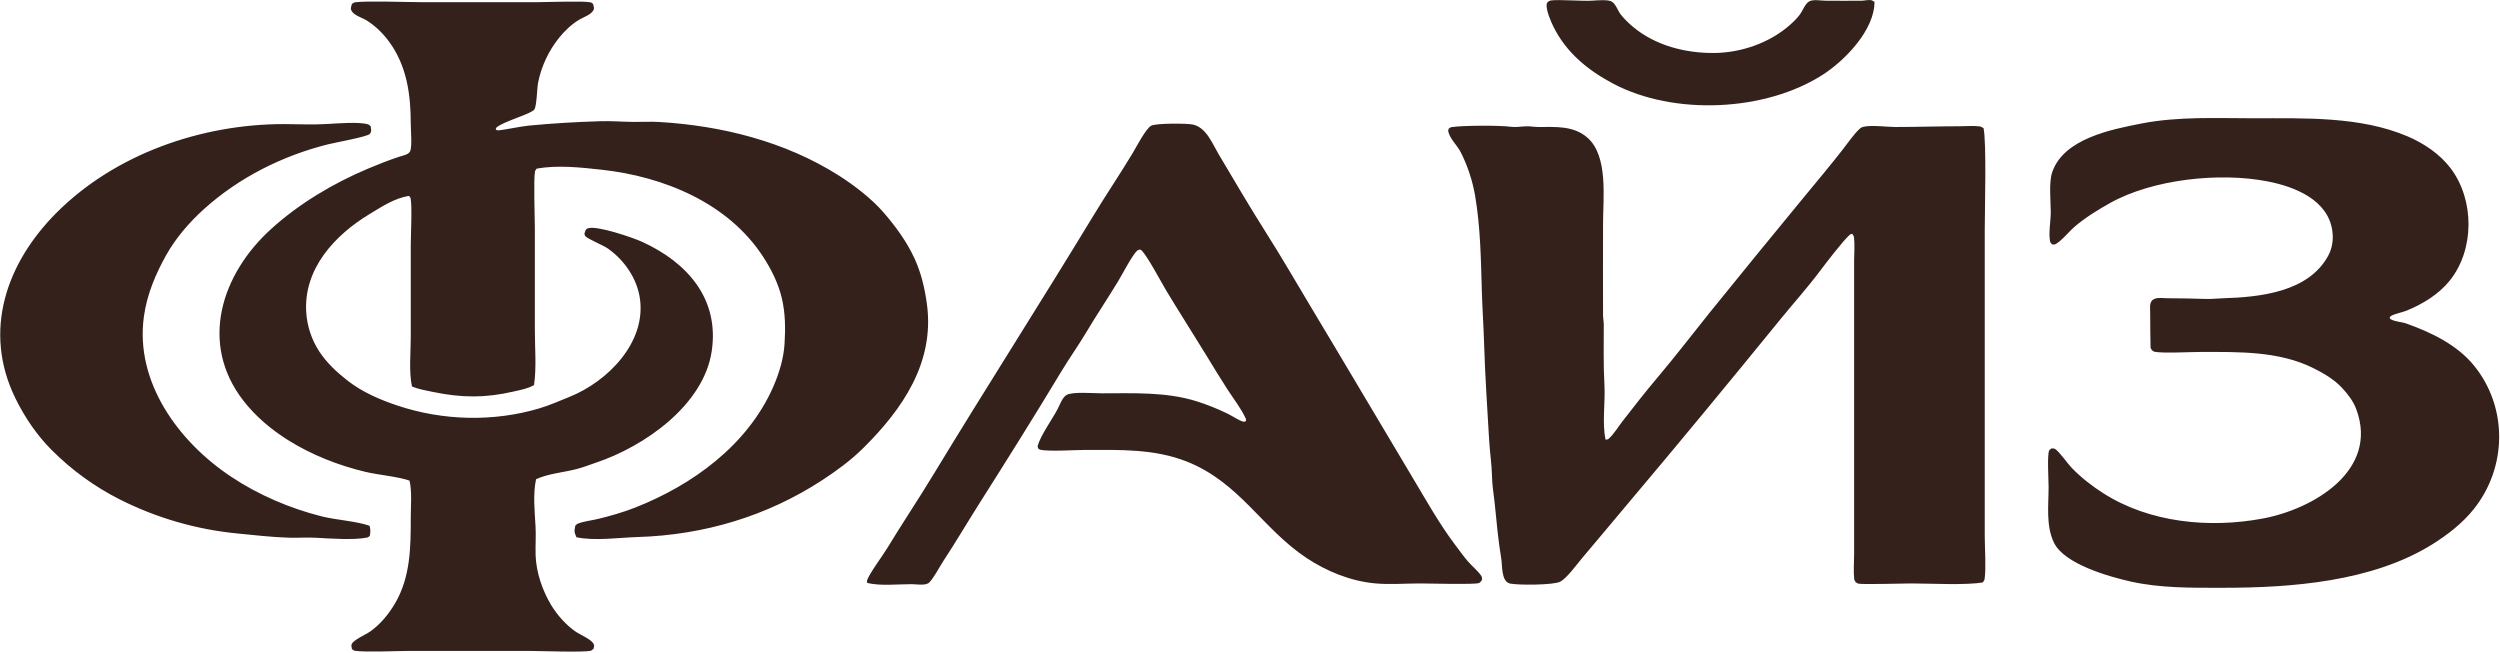
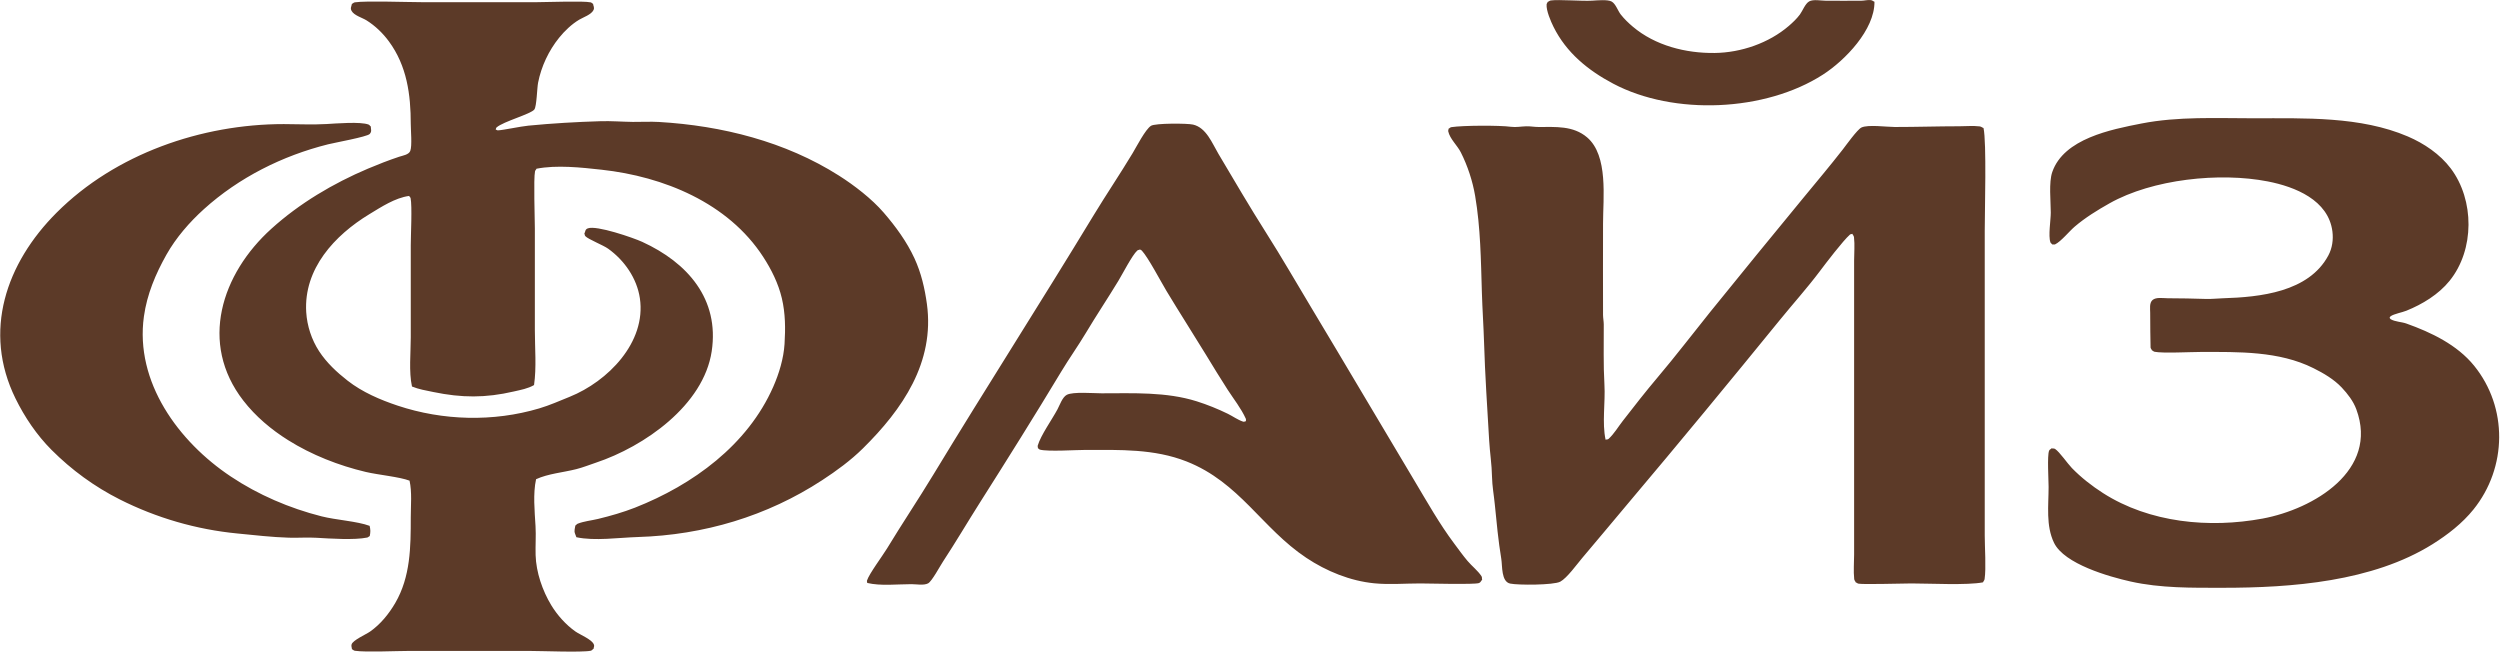
<svg xmlns="http://www.w3.org/2000/svg" viewBox="211.50 202.00 861.25 224.75" width="200mm" height="52.19mm">
-   <path fill="#34211B" fill-rule="evenodd" d="M710.53 246.34C710.57 246.60 710.35 246.92 710.42 247.25C710.99 249.87 713.57 252.12 714.76 254.50C717.10 259.13 718.82 264.38 719.69 269.50C721.56 280.50 721.67 291.63 722.01 302.75C722.18 308.50 722.58 314.24 722.76 320.00C723.10 331.25 723.86 342.51 724.52 353.75C724.76 357.91 725.43 362.09 725.50 366.25C725.56 369.42 726.15 372.60 726.46 375.75C727.08 382.01 727.66 388.28 728.69 394.50C729.11 396.99 728.63 402.38 731.75 403.05C734.48 403.63 746.74 403.60 749.00 402.40C751.34 401.16 754.73 396.41 756.56 394.25C761.93 387.95 767.18 381.57 772.52 375.25C790.11 354.42 807.43 333.40 824.65 312.25C829.19 306.66 834.06 301.26 838.39 295.50C840.55 292.62 846.41 284.94 848.81 282.82C849.07 282.60 849.47 282.67 849.64 282.55C849.79 282.96 850.15 283.20 850.21 283.75C850.51 286.35 850.25 289.13 850.25 291.75C850.25 298.00 850.25 304.25 850.25 310.50C850.25 331.42 850.25 352.33 850.25 373.25C850.25 379.83 850.25 386.42 850.25 393.00C850.25 395.79 849.98 398.73 850.28 401.50C850.33 402.00 850.69 402.23 850.81 402.64C851.12 402.70 851.39 403.02 851.75 403.08C853.65 403.41 866.91 403.00 870.00 403.00C876.23 403.00 889.29 403.69 894.66 402.62C894.78 402.23 895.13 401.98 895.20 401.50C895.76 397.72 895.25 390.63 895.25 386.50C895.25 375.67 895.25 364.83 895.25 354.00C895.25 329.83 895.25 305.67 895.25 281.50C895.25 274.64 895.92 251.05 894.83 246.11C894.36 245.96 894.07 245.61 893.50 245.54C891.22 245.27 888.79 245.50 886.50 245.50C879.07 245.50 871.68 245.76 864.25 245.75C861.57 245.75 855.03 244.85 852.77 245.93C851.36 246.60 847.50 252.00 846.34 253.50C841.92 259.18 837.26 264.69 832.69 270.25C821.97 283.30 811.25 296.35 800.65 309.50C794.62 316.99 788.78 324.66 782.56 332.00C778.44 336.87 774.47 341.96 770.56 347.00C768.99 349.01 767.56 351.46 765.68 353.18C765.31 353.52 764.89 353.33 764.63 353.49C763.36 347.67 764.59 340.60 764.23 334.50C763.83 327.61 764.03 320.67 764.00 313.75C763.99 312.66 763.76 311.59 763.75 310.50C763.70 300.00 763.75 289.50 763.75 279.00C763.75 270.23 765.63 255.60 758.25 249.32C753.44 245.23 747.37 245.76 741.50 245.75C740.07 245.75 738.68 245.46 737.25 245.51C735.49 245.56 733.78 245.92 732.00 245.68C728.01 245.14 715.47 245.20 711.51 245.80C711.05 245.87 710.88 246.23 710.53 246.34ZM510.24 402.83C514.92 403.94 520.59 403.25 525.50 403.25C527.11 403.25 529.78 403.76 531.23 402.97C532.54 402.27 535.34 397.01 536.34 395.50C540.71 388.85 544.75 381.97 549.01 375.25C558.52 360.26 567.95 345.21 577.11 330.00C579.81 325.52 582.86 321.24 585.55 316.75C589.18 310.68 593.11 304.80 596.78 298.75C598.20 296.41 601.56 289.86 603.29 288.32C603.57 288.07 604.02 288.11 604.23 287.94C604.35 288.08 604.69 288.14 604.85 288.32C607.09 290.76 611.38 298.96 613.36 302.25C617.80 309.63 622.48 316.89 626.97 324.25C629.42 328.26 631.87 332.31 634.42 336.25C636.52 339.49 639.09 342.72 640.68 346.25C640.82 346.55 640.66 346.90 640.74 347.11C640.46 347.08 640.19 347.40 639.75 347.26C637.93 346.66 636.22 345.41 634.50 344.56C631.04 342.87 627.42 341.41 623.75 340.25C613.26 336.95 601.86 337.50 591.00 337.50C588.30 337.50 581.14 336.89 579.01 338.02C577.49 338.83 576.59 341.53 575.81 343.00C573.94 346.52 570.05 351.92 569.00 355.50C568.91 355.83 569.10 356.15 569.05 356.41C569.28 356.49 569.45 356.82 569.77 356.91C572.55 357.64 582.11 357.00 585.50 357.00C597.30 357.00 609.09 356.58 620.25 360.97C638.54 368.17 646.20 383.96 661.50 394.16C668.42 398.78 676.67 402.16 685.00 402.96C690.15 403.46 695.57 403.00 700.75 403.00C703.80 403.00 719.31 403.45 721.00 402.87C721.65 402.64 721.67 402.08 722.11 401.75C721.95 401.38 722.16 400.94 721.87 400.50C720.62 398.59 718.55 397.01 717.07 395.25C715.45 393.34 713.98 391.26 712.47 389.25C707.41 382.50 703.18 374.98 698.86 367.75C686.91 347.77 675.09 327.71 663.10 307.75C657.99 299.24 653.03 290.62 647.71 282.25C642.03 273.30 636.66 264.11 631.25 255.00C629.07 251.33 627.08 245.98 622.50 244.92C620.54 244.46 609.48 244.41 608.02 245.34C606.09 246.56 603.01 252.57 601.70 254.75C597.34 262.00 592.59 269.01 588.20 276.25C570.07 306.15 551.18 335.60 533.05 365.50C527.85 374.08 522.25 382.42 517.05 391.00C515.53 393.50 510.89 399.72 510.18 401.99C510.08 402.29 510.29 402.63 510.24 402.83ZM338.87 386.69C339.15 385.25 339.15 384.58 338.83 383.16C334.52 381.56 327.22 381.15 322.25 379.88C311.25 377.10 300.45 372.47 291.00 366.16C273.03 354.19 257.90 333.65 261.07 311.00C262.14 303.37 265.07 296.42 268.82 289.75C272.11 283.90 276.79 278.52 281.75 274.04C293.79 263.17 308.79 255.65 324.50 251.72C326.69 251.17 337.98 249.12 338.85 248.16C339.68 247.24 339.24 246.55 339.22 245.55C338.96 245.43 338.81 245.05 338.48 244.92C335.77 243.84 327.18 244.55 324.00 244.73C319.12 245.02 314.14 244.75 309.25 244.75C280.95 244.75 251.26 254.99 231.00 275.25C213.58 292.67 205.47 316.12 216.81 339.25C219.98 345.71 224.15 351.89 229.25 357.00C236.14 363.90 244.04 369.67 252.75 374.06C265.41 380.44 279.15 384.42 293.25 385.79C299.19 386.36 305.03 387.06 311.00 387.24C314.16 387.34 317.34 387.08 320.50 387.27C325.21 387.54 333.53 388.12 338.00 387.19C338.36 387.11 338.57 386.78 338.87 386.69ZM918.53 286.24C918.77 286.14 919.17 286.33 919.50 286.18C921.52 285.22 924.39 281.65 926.25 280.07C929.87 276.98 934.11 274.37 938.25 272.04C953.06 263.70 976.20 261.27 992.75 264.50C1002.17 266.34 1013.65 270.90 1015.03 281.75C1015.38 284.55 1014.98 287.48 1013.63 290.00C1006.87 302.65 990.07 304.37 977.25 304.76C975.33 304.82 973.44 305.05 971.50 304.99C967.09 304.86 962.68 304.75 958.25 304.75C956.74 304.75 954.29 304.29 953.06 305.36C951.90 306.37 952.25 308.39 952.25 309.75C952.25 311.06 952.31 321.29 952.38 321.75C952.44 322.12 952.78 322.38 952.84 322.69C953.16 322.78 953.38 323.11 953.75 323.19C956.58 323.77 966.23 323.25 969.75 323.25C982.66 323.25 996.62 322.90 1008.50 328.84C1011.97 330.57 1015.55 332.66 1018.23 335.50C1020.28 337.68 1022.22 340.18 1023.26 343.00C1031.07 364.08 1008.50 377.39 991.00 380.65C972.65 384.06 952.03 382.13 936.00 371.87C932.20 369.44 928.42 366.49 925.27 363.24C923.76 361.69 921.00 357.64 919.49 356.67C919.07 356.40 918.63 356.59 918.27 356.44C918.06 356.76 917.60 356.81 917.42 357.27C916.73 359.00 917.25 367.35 917.25 369.75C917.25 376.11 916.27 383.11 919.12 389.00C922.66 396.31 938.06 400.67 945.50 402.34C955.85 404.66 966.71 404.50 977.25 404.50C1001.01 404.50 1028.84 402.40 1049.50 389.49C1054.71 386.23 1059.77 382.31 1063.64 377.50C1075.24 363.07 1075.53 342.42 1063.85 328.00C1058.00 320.78 1049.06 316.51 1040.50 313.46C1038.82 312.86 1036.57 312.87 1035.06 311.94C1034.90 311.85 1034.80 311.52 1034.72 311.47C1034.80 311.42 1034.91 311.07 1035.06 310.96C1036.27 310.12 1039.01 309.65 1040.50 309.05C1046.03 306.82 1051.60 303.44 1055.39 298.75C1064.04 288.06 1064.01 270.91 1055.78 260.00C1052.08 255.10 1046.59 251.40 1041.00 249.01C1024.70 242.03 1005.40 242.75 988.00 242.75C975.14 242.75 961.92 242.07 949.25 244.55C938.76 246.60 922.51 249.76 918.52 261.25C917.27 264.83 918.00 271.36 918.00 275.25C918.00 277.82 917.08 283.27 917.88 285.49C918.00 285.84 918.41 285.98 918.53 286.24ZM332.72 203.34C332.57 204.25 332.09 204.77 332.60 205.73C333.47 207.34 336.26 208.08 337.75 209.01C340.74 210.88 343.38 213.42 345.46 216.25C351.67 224.68 353.00 234.56 353.00 244.75C353.00 246.87 353.50 252.24 352.83 253.99C352.32 255.32 350.20 255.60 349.00 256.00C345.34 257.22 341.80 258.60 338.25 260.10C326.25 265.19 314.70 272.03 305.00 280.79C287.75 296.36 280.00 320.24 295.31 340.00C299.53 345.45 304.92 349.99 310.75 353.64C318.83 358.72 328.23 362.40 337.50 364.59C341.79 365.60 349.10 366.27 352.58 367.59C353.46 371.58 353.00 376.10 353.00 380.25C353.00 390.43 352.93 400.69 347.65 409.75C345.43 413.54 342.61 417.02 339.00 419.57C337.59 420.57 333.05 422.52 332.61 424.01C332.43 424.65 332.72 425.08 332.73 425.66C333.09 425.78 333.29 426.13 333.75 426.20C337.51 426.76 348.04 426.25 352.50 426.25C366.25 426.25 380.00 426.25 393.75 426.25C397.97 426.25 411.96 426.82 415.00 426.19C415.51 426.08 415.64 425.64 416.01 425.47C415.98 425.09 416.26 424.71 416.15 424.25C415.74 422.42 411.31 420.67 409.75 419.57C406.46 417.27 403.48 413.93 401.40 410.50C398.36 405.48 396.19 399.16 396.01 393.25C395.91 389.92 396.18 386.57 395.98 383.25C395.68 378.07 395.07 372.12 396.17 367.09C400.36 365.17 405.47 364.78 410.00 363.63C412.27 363.06 414.52 362.16 416.75 361.41C433.40 355.86 453.89 341.65 456.68 323.00C459.37 305.01 448.35 292.48 432.75 285.33C429.63 283.90 416.99 279.54 414.01 280.67C412.98 281.06 413.22 281.75 412.80 282.49C412.96 282.69 412.90 283.10 413.13 283.35C414.17 284.47 419.22 286.41 421.00 287.68C426.59 291.68 430.91 297.87 431.93 304.75C434.19 319.98 420.84 333.42 407.75 338.70C404.27 340.10 400.86 341.63 397.25 342.70C381.44 347.40 364.09 346.94 348.50 341.75C342.44 339.73 336.32 337.10 331.25 333.15C327.53 330.25 324.01 326.97 321.42 323.00C318.82 319.01 317.27 314.25 316.98 309.50C316.09 294.61 326.73 283.07 338.75 275.78C342.91 273.25 347.63 270.15 352.44 269.50C352.52 269.75 352.86 269.92 352.94 270.26C353.52 272.98 353.00 283.03 353.00 286.50C353.00 297.08 353.00 307.67 353.00 318.25C353.00 323.58 352.30 330.07 353.42 335.16C355.76 336.12 358.22 336.53 360.75 337.05C370.54 339.08 378.74 339.14 388.50 336.87C391.00 336.29 393.28 335.91 395.47 334.66C396.35 328.57 395.75 321.95 395.75 315.75C395.75 304.08 395.75 292.42 395.75 280.75C395.75 277.02 395.26 263.65 395.81 261.00C395.89 260.64 396.23 260.43 396.31 260.13C403.25 258.77 411.68 259.69 418.75 260.47C440.10 262.82 462.31 271.85 474.42 290.50C477.25 294.85 479.64 299.67 480.84 304.75C482.07 309.96 482.10 315.20 481.77 320.50C481.45 325.52 479.90 330.65 477.88 335.25C469.06 355.31 450.18 369.05 430.25 376.89C426.14 378.50 421.79 379.74 417.50 380.78C415.25 381.32 412.65 381.57 410.51 382.42C410.17 382.55 409.99 382.91 409.70 383.05C409.28 385.32 409.25 384.95 410.06 387.08C416.34 388.44 424.71 387.21 431.25 387.01C453.92 386.32 475.70 379.87 494.75 367.42C499.67 364.21 504.56 360.63 508.75 356.50C522.41 343.02 533.55 326.84 530.82 306.75C530.07 301.30 528.85 296.04 526.53 291.00C523.89 285.27 520.04 280.00 515.93 275.25C511.82 270.49 505.81 265.86 500.50 262.49C482.04 250.77 460.17 245.29 438.50 244.02C435.51 243.84 432.49 244.04 429.50 244.00C425.76 243.95 422.01 243.64 418.25 243.76C410.03 244.01 401.69 244.49 393.50 245.29C390.71 245.56 384.89 246.84 383.01 246.91C382.69 246.92 382.46 246.64 382.26 246.62C382.36 246.52 382.32 246.10 382.56 245.90C384.90 243.83 394.41 241.30 395.58 239.71C396.39 238.60 396.50 232.35 396.86 230.50C397.96 224.89 400.53 219.43 404.11 215.00C406.02 212.64 408.40 210.36 411.00 208.80C412.44 207.94 415.17 207.06 415.94 205.49C416.38 204.58 415.90 204.15 415.80 203.31C415.53 203.23 415.34 202.89 414.99 202.81C412.40 202.26 400.08 202.75 396.50 202.75C383.25 202.75 370.00 202.75 356.75 202.75C351.87 202.75 337.56 202.23 333.75 202.80C333.29 202.87 333.08 203.22 332.72 203.34ZM744.67 202.66C744.64 202.92 744.34 203.18 744.31 203.51C744.13 205.61 745.76 209.38 746.69 211.25C751.11 220.16 758.60 226.25 767.25 230.82C788.18 241.89 819.66 240.48 839.50 227.71C847.14 222.80 857.34 212.24 857.26 202.61C856.82 202.46 856.56 202.10 856.00 202.04C854.90 201.91 853.84 202.23 852.75 202.25C848.67 202.30 844.58 202.25 840.50 202.25C838.90 202.25 836.19 201.68 834.77 202.48C833.39 203.26 832.50 205.73 831.57 207.00C830.51 208.43 829.10 209.77 827.75 210.93C820.87 216.85 811.29 220.13 802.25 220.25C792.29 220.38 781.72 217.72 774.00 211.18C772.48 209.90 771.10 208.56 769.86 207.00C768.86 205.74 768.13 203.32 766.71 202.53C765.36 201.76 761.57 202.14 760.00 202.23C756.38 202.45 748.55 201.76 745.75 202.16C745.31 202.22 745.04 202.56 744.67 202.66Z" />
+   <path fill="#5C3A28" fill-rule="evenodd" d="M710.53 246.34C710.57 246.60 710.35 246.92 710.42 247.25C710.99 249.87 713.57 252.12 714.76 254.50C717.10 259.13 718.82 264.38 719.69 269.50C721.56 280.50 721.67 291.63 722.01 302.75C722.18 308.50 722.58 314.24 722.76 320.00C723.10 331.25 723.86 342.51 724.52 353.75C724.76 357.91 725.43 362.09 725.50 366.25C725.56 369.42 726.15 372.60 726.46 375.75C727.08 382.01 727.66 388.28 728.69 394.50C729.11 396.99 728.63 402.38 731.75 403.05C734.48 403.63 746.74 403.60 749.00 402.40C751.34 401.16 754.73 396.41 756.56 394.25C761.93 387.95 767.18 381.57 772.52 375.25C790.11 354.42 807.43 333.40 824.65 312.25C829.19 306.66 834.06 301.26 838.39 295.50C840.55 292.62 846.41 284.94 848.81 282.82C849.07 282.60 849.47 282.67 849.64 282.55C849.79 282.96 850.15 283.20 850.21 283.75C850.51 286.35 850.25 289.13 850.25 291.75C850.25 298.00 850.25 304.25 850.25 310.50C850.25 331.42 850.25 352.33 850.25 373.25C850.25 379.83 850.25 386.42 850.25 393.00C850.25 395.79 849.98 398.73 850.28 401.50C850.33 402.00 850.69 402.23 850.81 402.64C851.12 402.70 851.39 403.02 851.75 403.08C853.65 403.41 866.91 403.00 870.00 403.00C876.23 403.00 889.29 403.69 894.66 402.62C894.78 402.23 895.13 401.98 895.20 401.50C895.76 397.72 895.25 390.63 895.25 386.50C895.25 375.67 895.25 364.83 895.25 354.00C895.25 329.83 895.25 305.67 895.25 281.50C895.25 274.64 895.92 251.05 894.83 246.11C894.36 245.96 894.07 245.61 893.50 245.54C891.22 245.27 888.79 245.50 886.50 245.50C879.07 245.50 871.68 245.76 864.25 245.75C861.57 245.75 855.03 244.85 852.77 245.93C851.36 246.60 847.50 252.00 846.34 253.50C841.92 259.18 837.26 264.69 832.69 270.25C821.97 283.30 811.25 296.35 800.65 309.50C794.62 316.99 788.78 324.66 782.56 332.00C778.44 336.87 774.47 341.96 770.56 347.00C768.99 349.01 767.56 351.46 765.68 353.18C765.31 353.52 764.89 353.33 764.63 353.49C763.36 347.67 764.59 340.60 764.23 334.50C763.83 327.61 764.03 320.67 764.00 313.75C763.99 312.66 763.76 311.59 763.75 310.50C763.70 300.00 763.75 289.50 763.75 279.00C763.75 270.23 765.63 255.60 758.25 249.32C753.44 245.23 747.37 245.76 741.50 245.75C740.07 245.75 738.68 245.46 737.25 245.51C735.49 245.56 733.78 245.92 732.00 245.68C728.01 245.14 715.47 245.20 711.51 245.80C711.05 245.87 710.88 246.23 710.53 246.34ZM510.24 402.83C514.92 403.94 520.59 403.25 525.50 403.25C527.11 403.25 529.78 403.76 531.23 402.97C532.54 402.27 535.34 397.01 536.34 395.50C540.71 388.85 544.75 381.97 549.01 375.25C558.52 360.26 567.95 345.21 577.11 330.00C579.81 325.52 582.86 321.24 585.55 316.75C589.18 310.68 593.11 304.80 596.78 298.75C598.20 296.41 601.56 289.86 603.29 288.32C603.57 288.07 604.02 288.11 604.23 287.94C604.35 288.08 604.69 288.14 604.85 288.32C607.09 290.76 611.38 298.96 613.36 302.25C617.80 309.63 622.48 316.89 626.97 324.25C629.42 328.26 631.87 332.31 634.42 336.25C636.52 339.49 639.09 342.72 640.68 346.25C640.82 346.55 640.66 346.90 640.74 347.11C640.46 347.08 640.19 347.40 639.75 347.26C637.93 346.66 636.22 345.41 634.50 344.56C631.04 342.87 627.42 341.41 623.75 340.25C613.26 336.95 601.86 337.50 591.00 337.50C588.30 337.50 581.14 336.89 579.01 338.02C577.49 338.83 576.59 341.53 575.81 343.00C573.94 346.52 570.05 351.92 569.00 355.50C568.91 355.83 569.10 356.15 569.05 356.41C569.28 356.49 569.45 356.82 569.77 356.91C572.55 357.64 582.11 357.00 585.50 357.00C597.30 357.00 609.09 356.58 620.25 360.97C638.54 368.17 646.20 383.96 661.50 394.16C668.42 398.78 676.67 402.16 685.00 402.96C690.15 403.46 695.57 403.00 700.75 403.00C703.80 403.00 719.31 403.45 721.00 402.87C721.65 402.64 721.67 402.08 722.11 401.75C721.95 401.38 722.16 400.94 721.87 400.50C720.62 398.59 718.55 397.01 717.07 395.25C715.45 393.34 713.98 391.26 712.47 389.25C707.41 382.50 703.18 374.98 698.86 367.75C686.91 347.77 675.09 327.71 663.10 307.75C657.99 299.24 653.03 290.62 647.71 282.25C642.03 273.30 636.66 264.11 631.25 255.00C629.07 251.33 627.08 245.98 622.50 244.92C620.54 244.46 609.48 244.41 608.02 245.34C606.09 246.56 603.01 252.57 601.70 254.75C597.34 262.00 592.59 269.01 588.20 276.25C570.07 306.15 551.18 335.60 533.05 365.50C527.85 374.08 522.25 382.42 517.05 391.00C515.53 393.50 510.89 399.72 510.18 401.99C510.08 402.29 510.29 402.63 510.24 402.83ZM338.87 386.69C339.15 385.25 339.15 384.58 338.83 383.16C334.52 381.56 327.22 381.15 322.25 379.88C311.25 377.10 300.45 372.47 291.00 366.16C273.03 354.19 257.90 333.65 261.07 311.00C262.14 303.37 265.07 296.42 268.82 289.75C272.11 283.90 276.79 278.52 281.75 274.04C293.79 263.17 308.79 255.65 324.50 251.72C326.69 251.17 337.98 249.12 338.85 248.16C339.68 247.24 339.24 246.55 339.22 245.55C338.96 245.43 338.81 245.05 338.48 244.92C335.77 243.84 327.18 244.55 324.00 244.73C319.12 245.02 314.14 244.75 309.25 244.75C280.95 244.75 251.26 254.99 231.00 275.25C213.58 292.67 205.47 316.12 216.81 339.25C219.98 345.71 224.15 351.89 229.25 357.00C236.14 363.90 244.04 369.67 252.75 374.06C265.41 380.44 279.15 384.42 293.25 385.79C299.19 386.36 305.03 387.06 311.00 387.24C314.16 387.34 317.34 387.08 320.50 387.27C325.21 387.54 333.53 388.12 338.00 387.19C338.36 387.11 338.57 386.78 338.87 386.69ZM918.53 286.24C918.77 286.14 919.17 286.33 919.50 286.18C921.52 285.22 924.39 281.65 926.25 280.07C929.87 276.98 934.11 274.37 938.25 272.04C953.06 263.70 976.20 261.27 992.75 264.50C1002.17 266.34 1013.65 270.90 1015.03 281.75C1015.38 284.55 1014.98 287.48 1013.63 290.00C1006.87 302.65 990.07 304.37 977.25 304.76C975.33 304.82 973.44 305.05 971.50 304.99C967.09 304.86 962.68 304.75 958.25 304.75C956.74 304.75 954.29 304.29 953.06 305.36C951.90 306.37 952.25 308.39 952.25 309.75C952.25 311.06 952.31 321.29 952.38 321.75C952.44 322.12 952.78 322.38 952.84 322.69C953.16 322.78 953.38 323.11 953.75 323.19C956.58 323.77 966.23 323.25 969.75 323.25C982.66 323.25 996.62 322.90 1008.50 328.84C1011.97 330.57 1015.55 332.66 1018.23 335.50C1020.28 337.68 1022.22 340.18 1023.26 343.00C1031.07 364.08 1008.50 377.39 991.00 380.65C972.65 384.06 952.03 382.13 936.00 371.87C932.20 369.44 928.42 366.49 925.27 363.24C923.76 361.69 921.00 357.64 919.49 356.67C919.07 356.40 918.63 356.59 918.27 356.44C918.06 356.76 917.60 356.81 917.42 357.27C916.73 359.00 917.25 367.35 917.25 369.75C917.25 376.11 916.27 383.11 919.12 389.00C922.66 396.31 938.06 400.67 945.50 402.34C955.85 404.66 966.71 404.50 977.25 404.50C1001.01 404.50 1028.84 402.40 1049.50 389.49C1054.71 386.23 1059.77 382.31 1063.64 377.50C1075.24 363.07 1075.53 342.42 1063.85 328.00C1058.00 320.78 1049.06 316.51 1040.50 313.46C1038.82 312.86 1036.57 312.87 1035.06 311.94C1034.90 311.85 1034.80 311.52 1034.72 311.47C1034.80 311.42 1034.91 311.07 1035.06 310.96C1036.27 310.12 1039.01 309.65 1040.50 309.05C1046.03 306.82 1051.60 303.44 1055.39 298.75C1064.04 288.06 1064.01 270.91 1055.78 260.00C1052.08 255.10 1046.59 251.40 1041.00 249.01C1024.70 242.03 1005.40 242.75 988.00 242.75C975.14 242.75 961.92 242.07 949.25 244.55C938.76 246.60 922.51 249.76 918.52 261.25C917.27 264.83 918.00 271.36 918.00 275.25C918.00 277.82 917.08 283.27 917.88 285.49C918.00 285.84 918.41 285.98 918.53 286.24ZM332.72 203.34C332.57 204.25 332.09 204.77 332.60 205.73C333.47 207.34 336.26 208.08 337.75 209.01C340.74 210.88 343.38 213.42 345.46 216.25C351.67 224.68 353.00 234.56 353.00 244.75C353.00 246.87 353.50 252.24 352.83 253.99C352.32 255.32 350.20 255.60 349.00 256.00C345.34 257.22 341.80 258.60 338.25 260.10C326.25 265.19 314.70 272.03 305.00 280.79C287.75 296.36 280.00 320.24 295.31 340.00C299.53 345.45 304.92 349.99 310.75 353.64C318.83 358.72 328.23 362.40 337.50 364.59C341.79 365.60 349.10 366.27 352.58 367.59C353.46 371.58 353.00 376.10 353.00 380.25C353.00 390.43 352.93 400.69 347.65 409.75C345.43 413.54 342.61 417.02 339.00 419.57C337.59 420.57 333.05 422.52 332.61 424.01C332.43 424.65 332.72 425.08 332.73 425.66C333.09 425.78 333.29 426.13 333.75 426.20C337.51 426.76 348.04 426.25 352.50 426.25C366.25 426.25 380.00 426.25 393.75 426.25C397.97 426.25 411.96 426.82 415.00 426.19C415.51 426.08 415.64 425.64 416.01 425.47C415.98 425.09 416.26 424.71 416.15 424.25C415.74 422.42 411.31 420.67 409.75 419.57C406.46 417.27 403.48 413.93 401.40 410.50C398.36 405.48 396.19 399.16 396.01 393.25C395.91 389.92 396.18 386.57 395.98 383.25C395.68 378.07 395.07 372.12 396.17 367.09C400.36 365.17 405.47 364.78 410.00 363.63C412.27 363.06 414.52 362.16 416.75 361.41C433.40 355.86 453.89 341.65 456.68 323.00C459.37 305.01 448.35 292.48 432.75 285.33C429.63 283.90 416.99 279.54 414.01 280.67C412.98 281.06 413.22 281.75 412.80 282.49C412.96 282.69 412.90 283.10 413.13 283.35C414.17 284.47 419.22 286.41 421.00 287.68C426.59 291.68 430.91 297.87 431.93 304.75C434.19 319.98 420.84 333.42 407.75 338.70C404.27 340.10 400.86 341.63 397.25 342.70C381.44 347.40 364.09 346.94 348.50 341.75C342.44 339.73 336.32 337.10 331.25 333.15C327.53 330.25 324.01 326.97 321.42 323.00C318.82 319.01 317.27 314.25 316.98 309.50C316.09 294.61 326.73 283.07 338.75 275.78C342.91 273.25 347.63 270.15 352.44 269.50C352.52 269.75 352.86 269.92 352.94 270.26C353.52 272.98 353.00 283.03 353.00 286.50C353.00 297.08 353.00 307.67 353.00 318.25C353.00 323.58 352.30 330.07 353.42 335.16C355.76 336.12 358.22 336.53 360.75 337.05C370.54 339.08 378.74 339.14 388.50 336.87C391.00 336.29 393.28 335.91 395.47 334.66C396.35 328.57 395.75 321.95 395.75 315.75C395.75 304.08 395.75 292.42 395.75 280.75C395.75 277.02 395.26 263.65 395.81 261.00C395.89 260.64 396.23 260.43 396.31 260.13C403.25 258.77 411.68 259.69 418.75 260.47C440.10 262.82 462.31 271.85 474.42 290.50C477.25 294.85 479.64 299.67 480.84 304.75C482.07 309.96 482.10 315.20 481.77 320.50C481.45 325.52 479.90 330.65 477.88 335.25C469.06 355.31 450.18 369.05 430.25 376.89C426.14 378.50 421.79 379.74 417.50 380.78C415.25 381.32 412.65 381.57 410.51 382.42C410.17 382.55 409.99 382.91 409.70 383.05C409.28 385.32 409.25 384.95 410.06 387.08C416.34 388.44 424.71 387.21 431.25 387.01C453.92 386.32 475.70 379.87 494.75 367.42C499.67 364.21 504.56 360.63 508.75 356.50C522.41 343.02 533.55 326.84 530.82 306.75C530.07 301.30 528.85 296.04 526.53 291.00C523.89 285.27 520.04 280.00 515.93 275.25C511.82 270.49 505.81 265.86 500.50 262.49C482.04 250.77 460.17 245.29 438.50 244.02C435.51 243.84 432.49 244.04 429.50 244.00C425.76 243.95 422.01 243.64 418.25 243.76C410.03 244.01 401.69 244.49 393.50 245.29C390.71 245.56 384.89 246.84 383.01 246.91C382.69 246.92 382.46 246.64 382.26 246.62C382.36 246.52 382.32 246.10 382.56 245.90C384.90 243.83 394.41 241.30 395.58 239.71C396.39 238.60 396.50 232.35 396.86 230.50C397.96 224.89 400.53 219.43 404.11 215.00C406.02 212.64 408.40 210.36 411.00 208.80C412.44 207.94 415.17 207.06 415.94 205.49C416.38 204.58 415.90 204.15 415.80 203.31C415.53 203.23 415.34 202.89 414.99 202.81C412.40 202.26 400.08 202.75 396.50 202.75C383.25 202.75 370.00 202.75 356.75 202.75C351.87 202.75 337.56 202.23 333.75 202.80C333.29 202.87 333.08 203.22 332.72 203.34ZM744.67 202.66C744.64 202.92 744.34 203.18 744.31 203.51C744.13 205.61 745.76 209.38 746.69 211.25C751.11 220.16 758.60 226.25 767.25 230.82C788.18 241.89 819.66 240.48 839.50 227.71C847.14 222.80 857.34 212.24 857.26 202.61C856.82 202.46 856.56 202.10 856.00 202.04C854.90 201.91 853.84 202.23 852.75 202.25C848.67 202.30 844.58 202.25 840.50 202.25C838.90 202.25 836.19 201.68 834.77 202.48C833.39 203.26 832.50 205.73 831.57 207.00C830.51 208.43 829.10 209.77 827.75 210.93C820.87 216.85 811.29 220.13 802.25 220.25C792.29 220.38 781.72 217.72 774.00 211.18C772.48 209.90 771.10 208.56 769.86 207.00C768.86 205.74 768.13 203.32 766.71 202.53C765.36 201.76 761.57 202.14 760.00 202.23C756.38 202.45 748.55 201.76 745.75 202.16C745.31 202.22 745.04 202.56 744.67 202.66Z" />
</svg>
